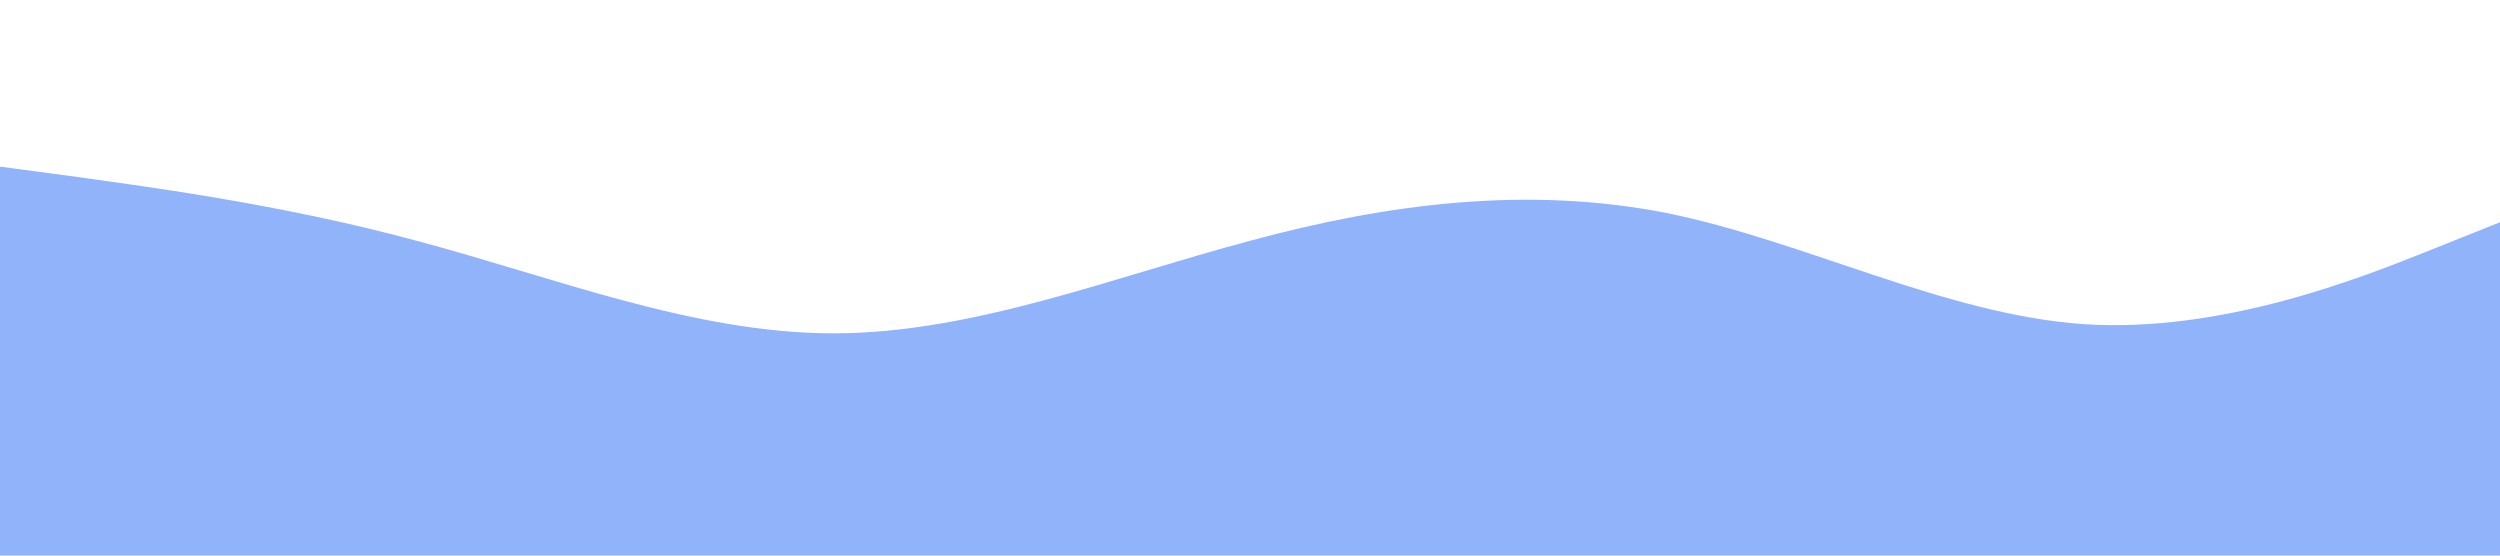
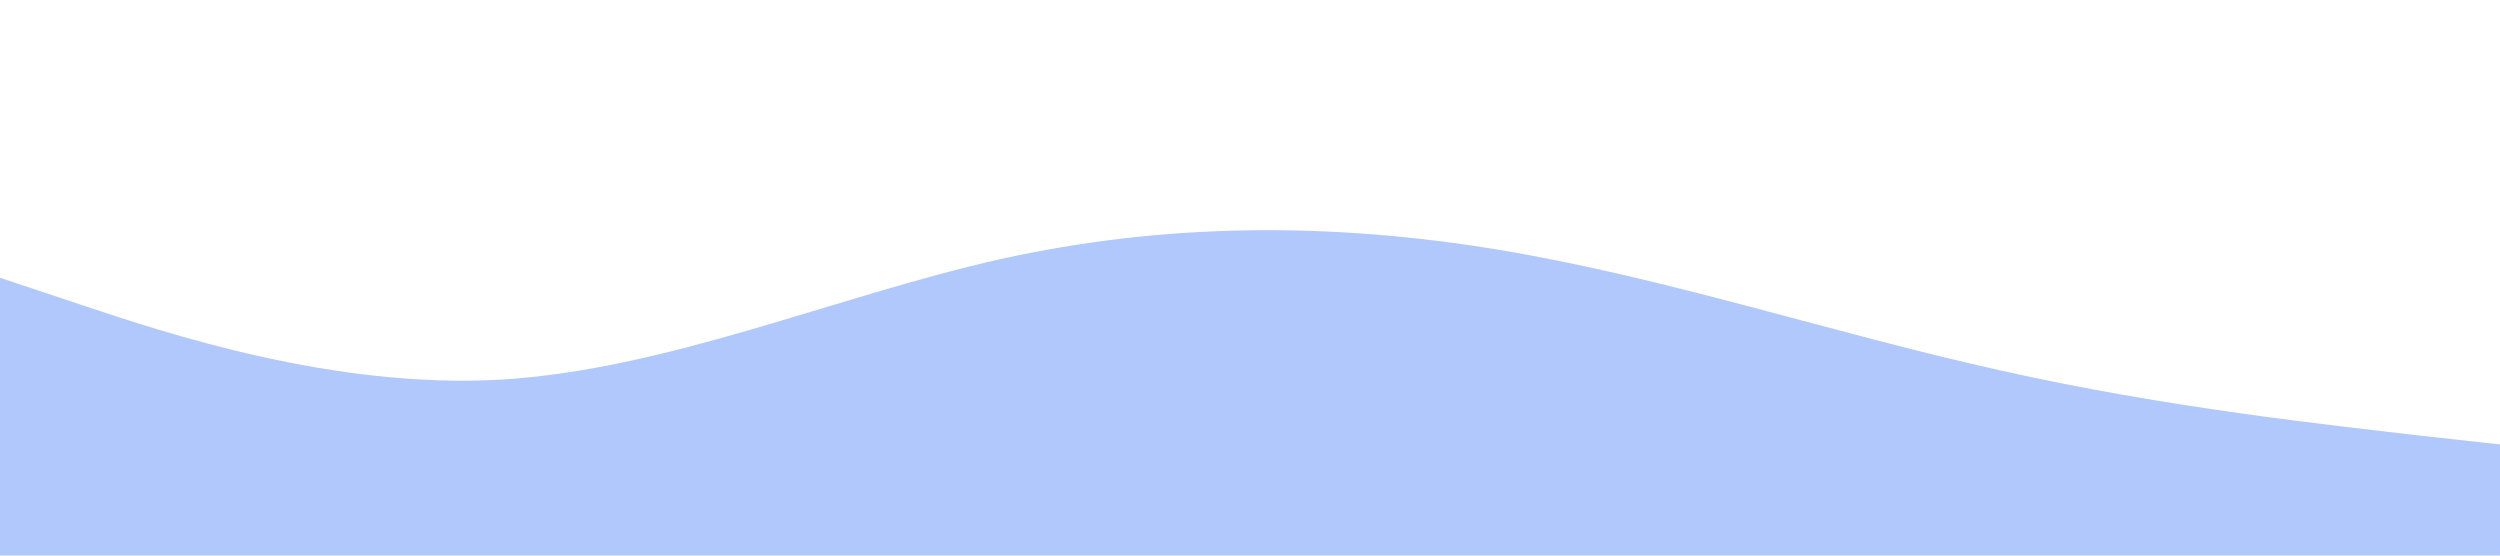
<svg xmlns="http://www.w3.org/2000/svg" viewBox="0 0 1440 320">
-   <path fill="#91b3fa" fill-opacity="1" d="M0,96L40,101.3C80,107,160,117,240,138.7C320,160,400,192,480,192C560,192,640,160,720,138.7C800,117,880,107,960,122.7C1040,139,1120,181,1200,186.7C1280,192,1360,160,1400,144L1440,128L1440,320L1400,320C1360,320,1280,320,1200,320C1120,320,1040,320,960,320C880,320,800,320,720,320C640,320,560,320,480,320C400,320,320,320,240,320C160,320,80,320,40,320L0,320Z" />
+   <path fill="#b1c8fc" fill-opacity="1" d="M0,160L48,176C96,192,192,224,288,218.7C384,213,480,171,576,149.3C672,128,768,128,864,144C960,160,1056,192,1152,213.3C1248,235,1344,245,1392,250.7L1440,256L1440,320L1392,320C1344,320,1248,320,1152,320C1056,320,960,320,864,320C768,320,672,320,576,320C480,320,384,320,288,320C192,320,96,320,48,320L0,320Z" />
</svg>
